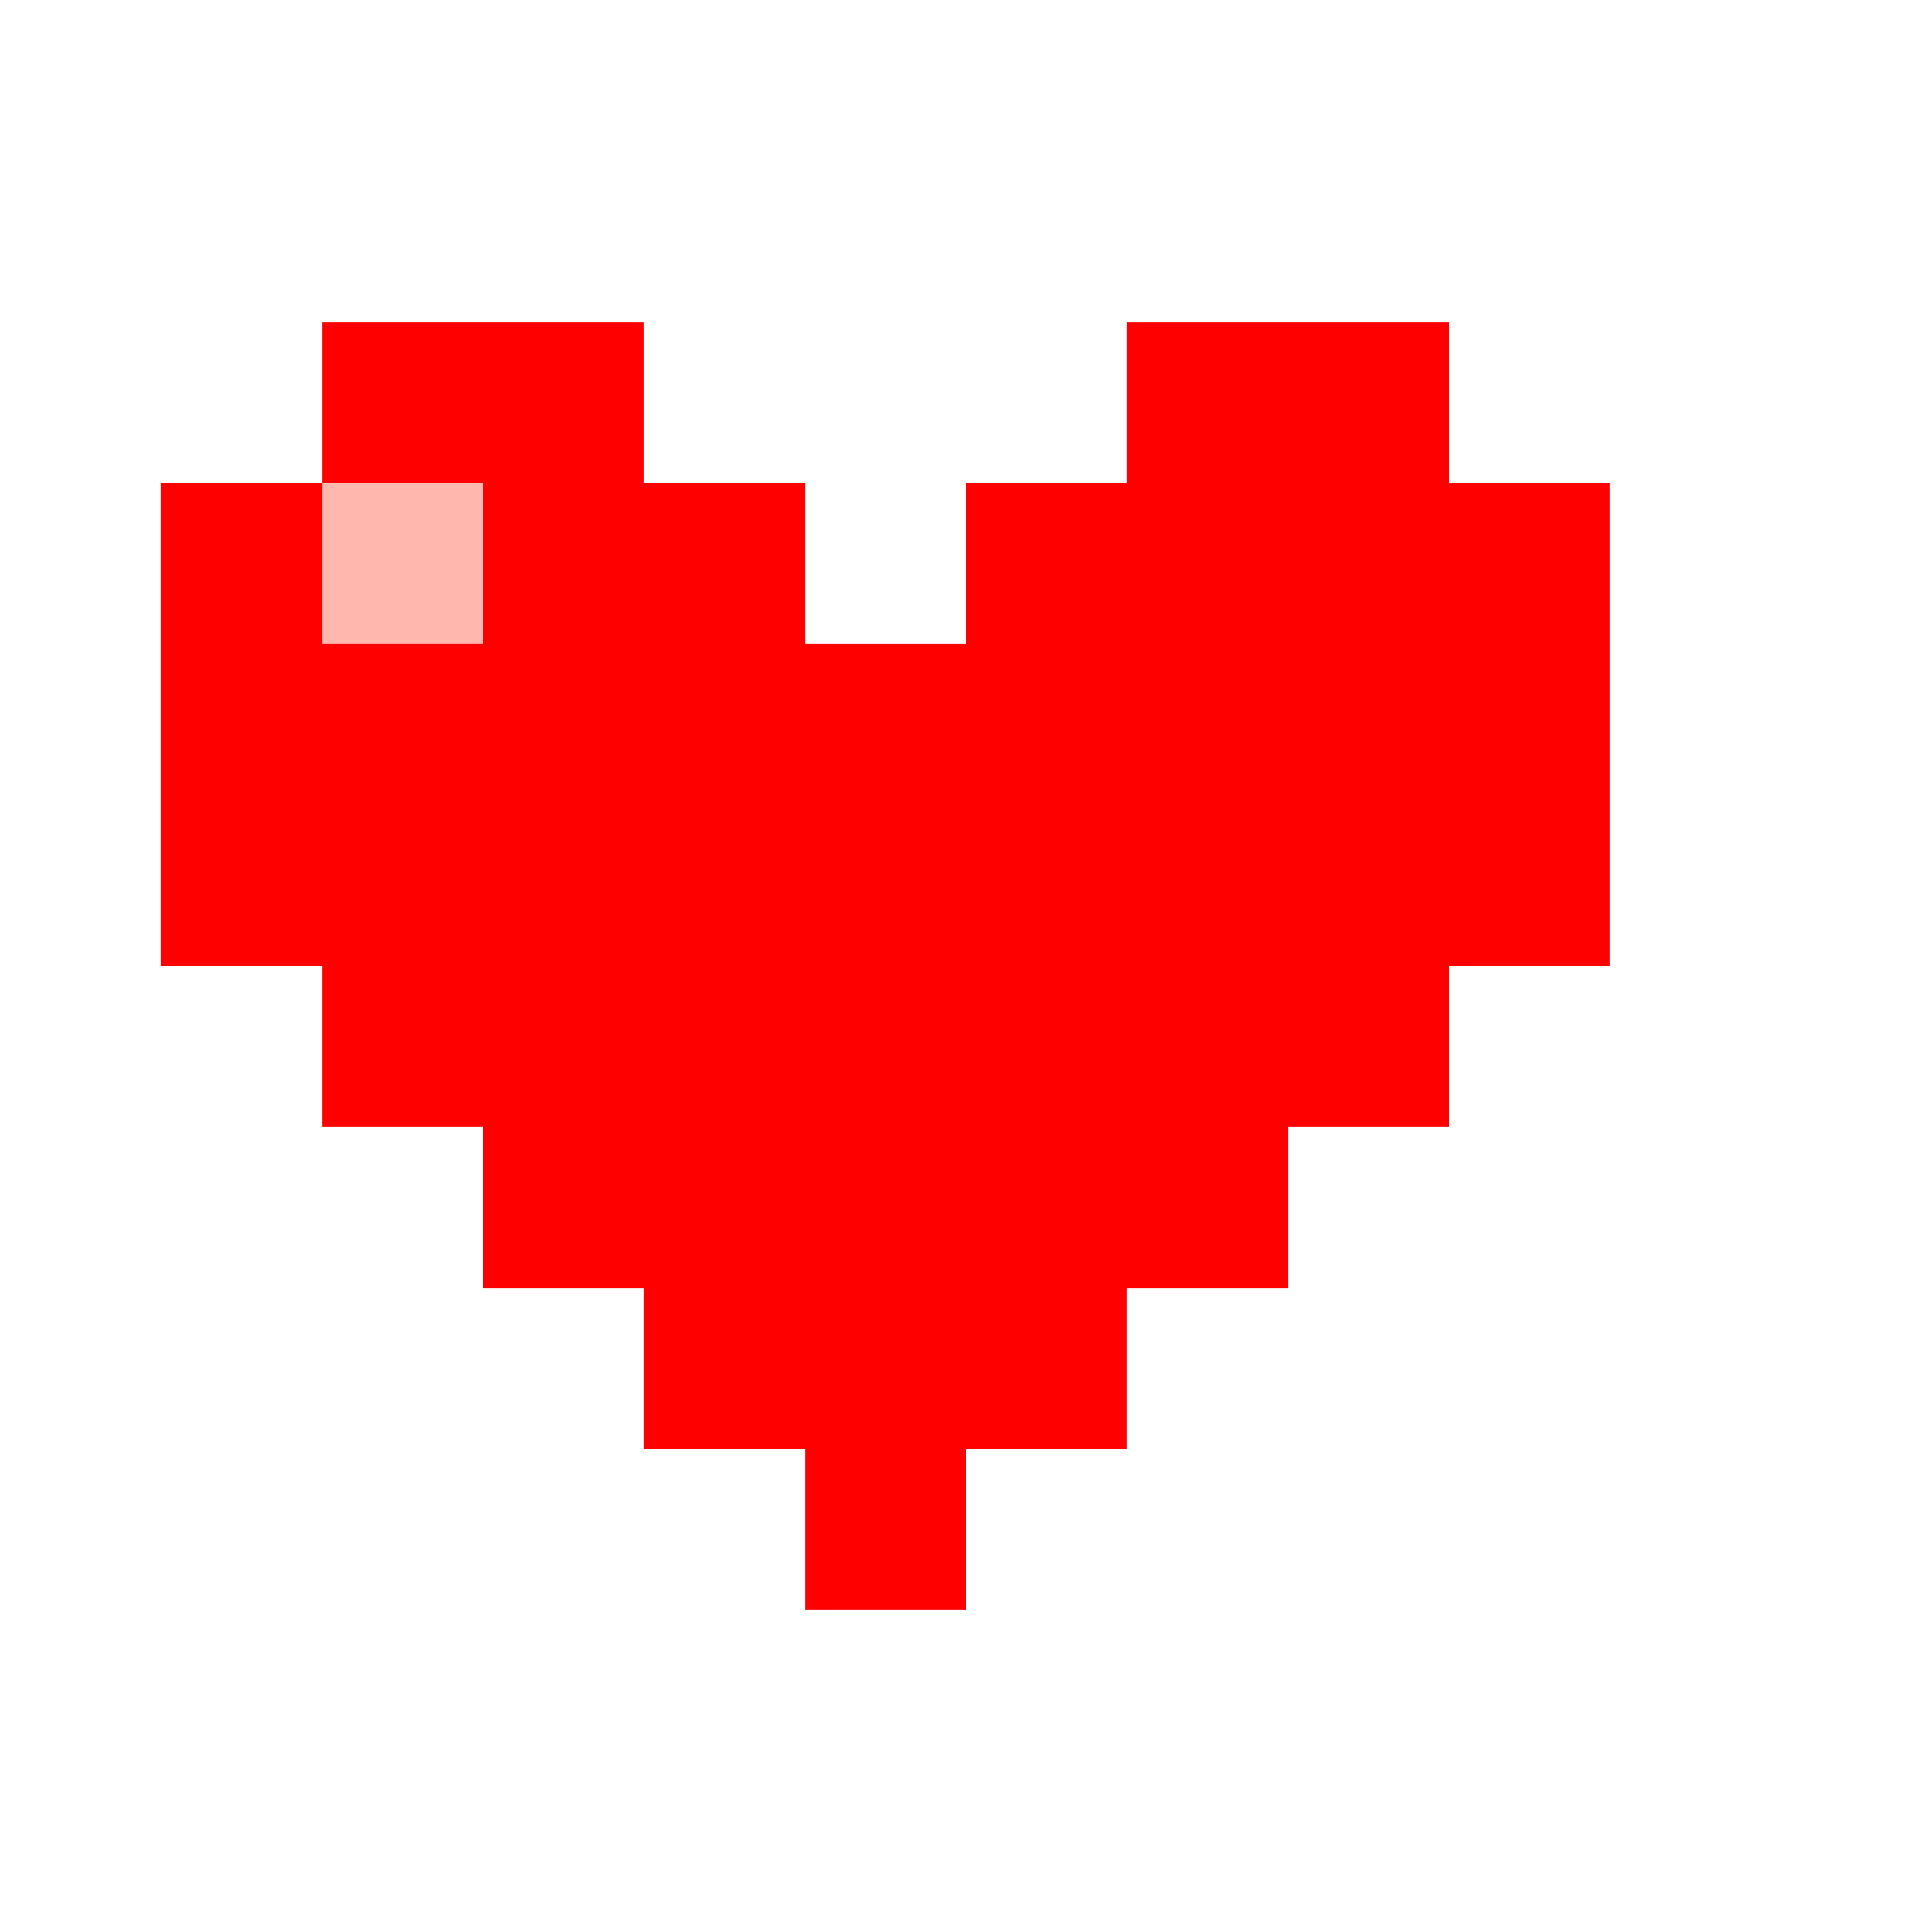
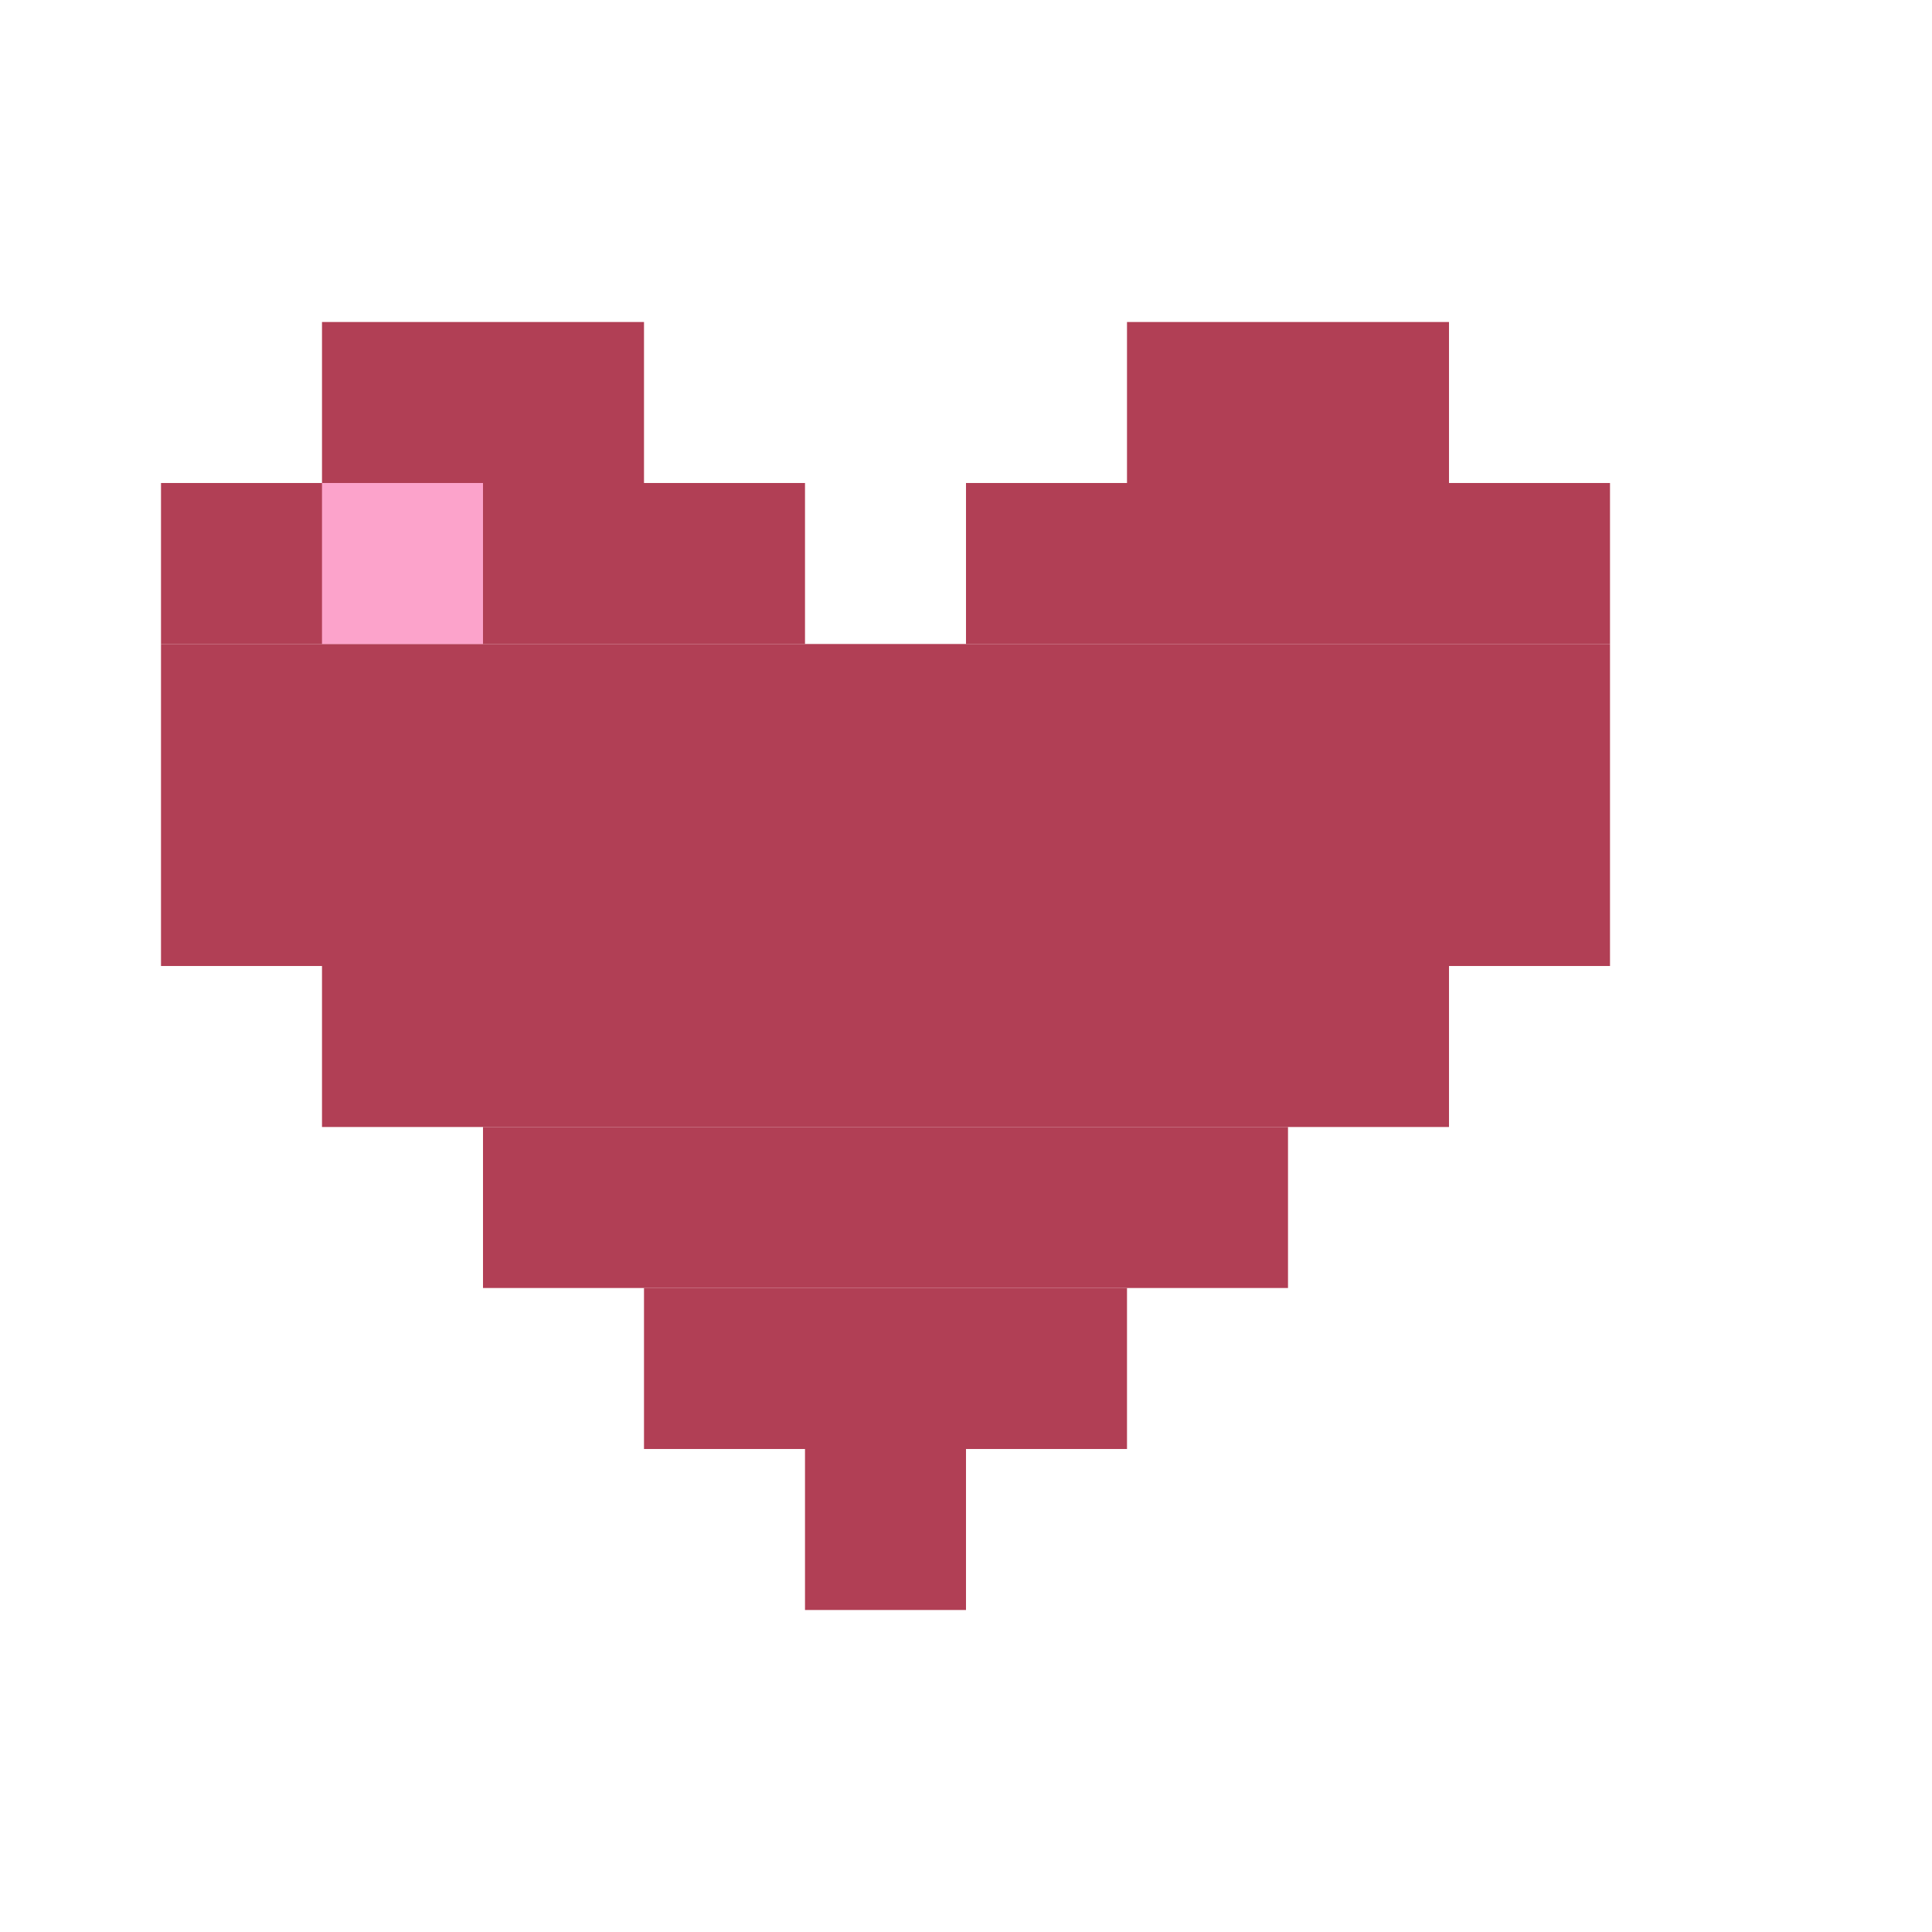
- <svg xmlns="http://www.w3.org/2000/svg" viewBox="0 0 12 12" width="36" height="36" shape-rendering="crispEdges">
-   <g fill="#ff0000">
-     <rect x="2" y="2" width="2" height="1" />
-     <rect x="7" y="2" width="2" height="1" />
-     <rect x="1" y="3" width="4" height="1" />
-     <rect x="6" y="3" width="4" height="1" />
-     <rect x="1" y="4" width="9" height="2" />
-     <rect x="2" y="6" width="7" height="1" />
-     <rect x="3" y="7" width="5" height="1" />
-     <rect x="4" y="8" width="3" height="1" />
-     <rect x="5" y="9" width="1" height="1" />
-   </g>
-   <rect x="2" y="3" width="1" height="1" fill="#ffb7ae" />
+ <svg xmlns="http://www.w3.org/2000/svg" width="36" height="36" viewBox="0 0 36 36" fill="none">
+   <path d="M12 6H6V9H12V6Z" fill="#B13F55" />
+   <path d="M27 6H21V9H27V6Z" fill="#B13F55" />
+   <path d="M15 9H3V12H15V9Z" fill="#B13F55" />
+   <path d="M30 9H18V12H30V9Z" fill="#B13F55" />
+   <path d="M30 12H3V18H30V12Z" fill="#B13F55" />
+   <path d="M27 18H6V21H27V18Z" fill="#B13F55" />
+   <path d="M24 21H9V24H24V21Z" fill="#B13F55" />
+   <path d="M21 24H12V27H21V24Z" fill="#B13F55" />
+   <path d="M18 27H15V30H18V27Z" fill="#B13F55" />
+   <path d="M9 9H6V12H9V9Z" fill="#FCA3CB" />
</svg>
